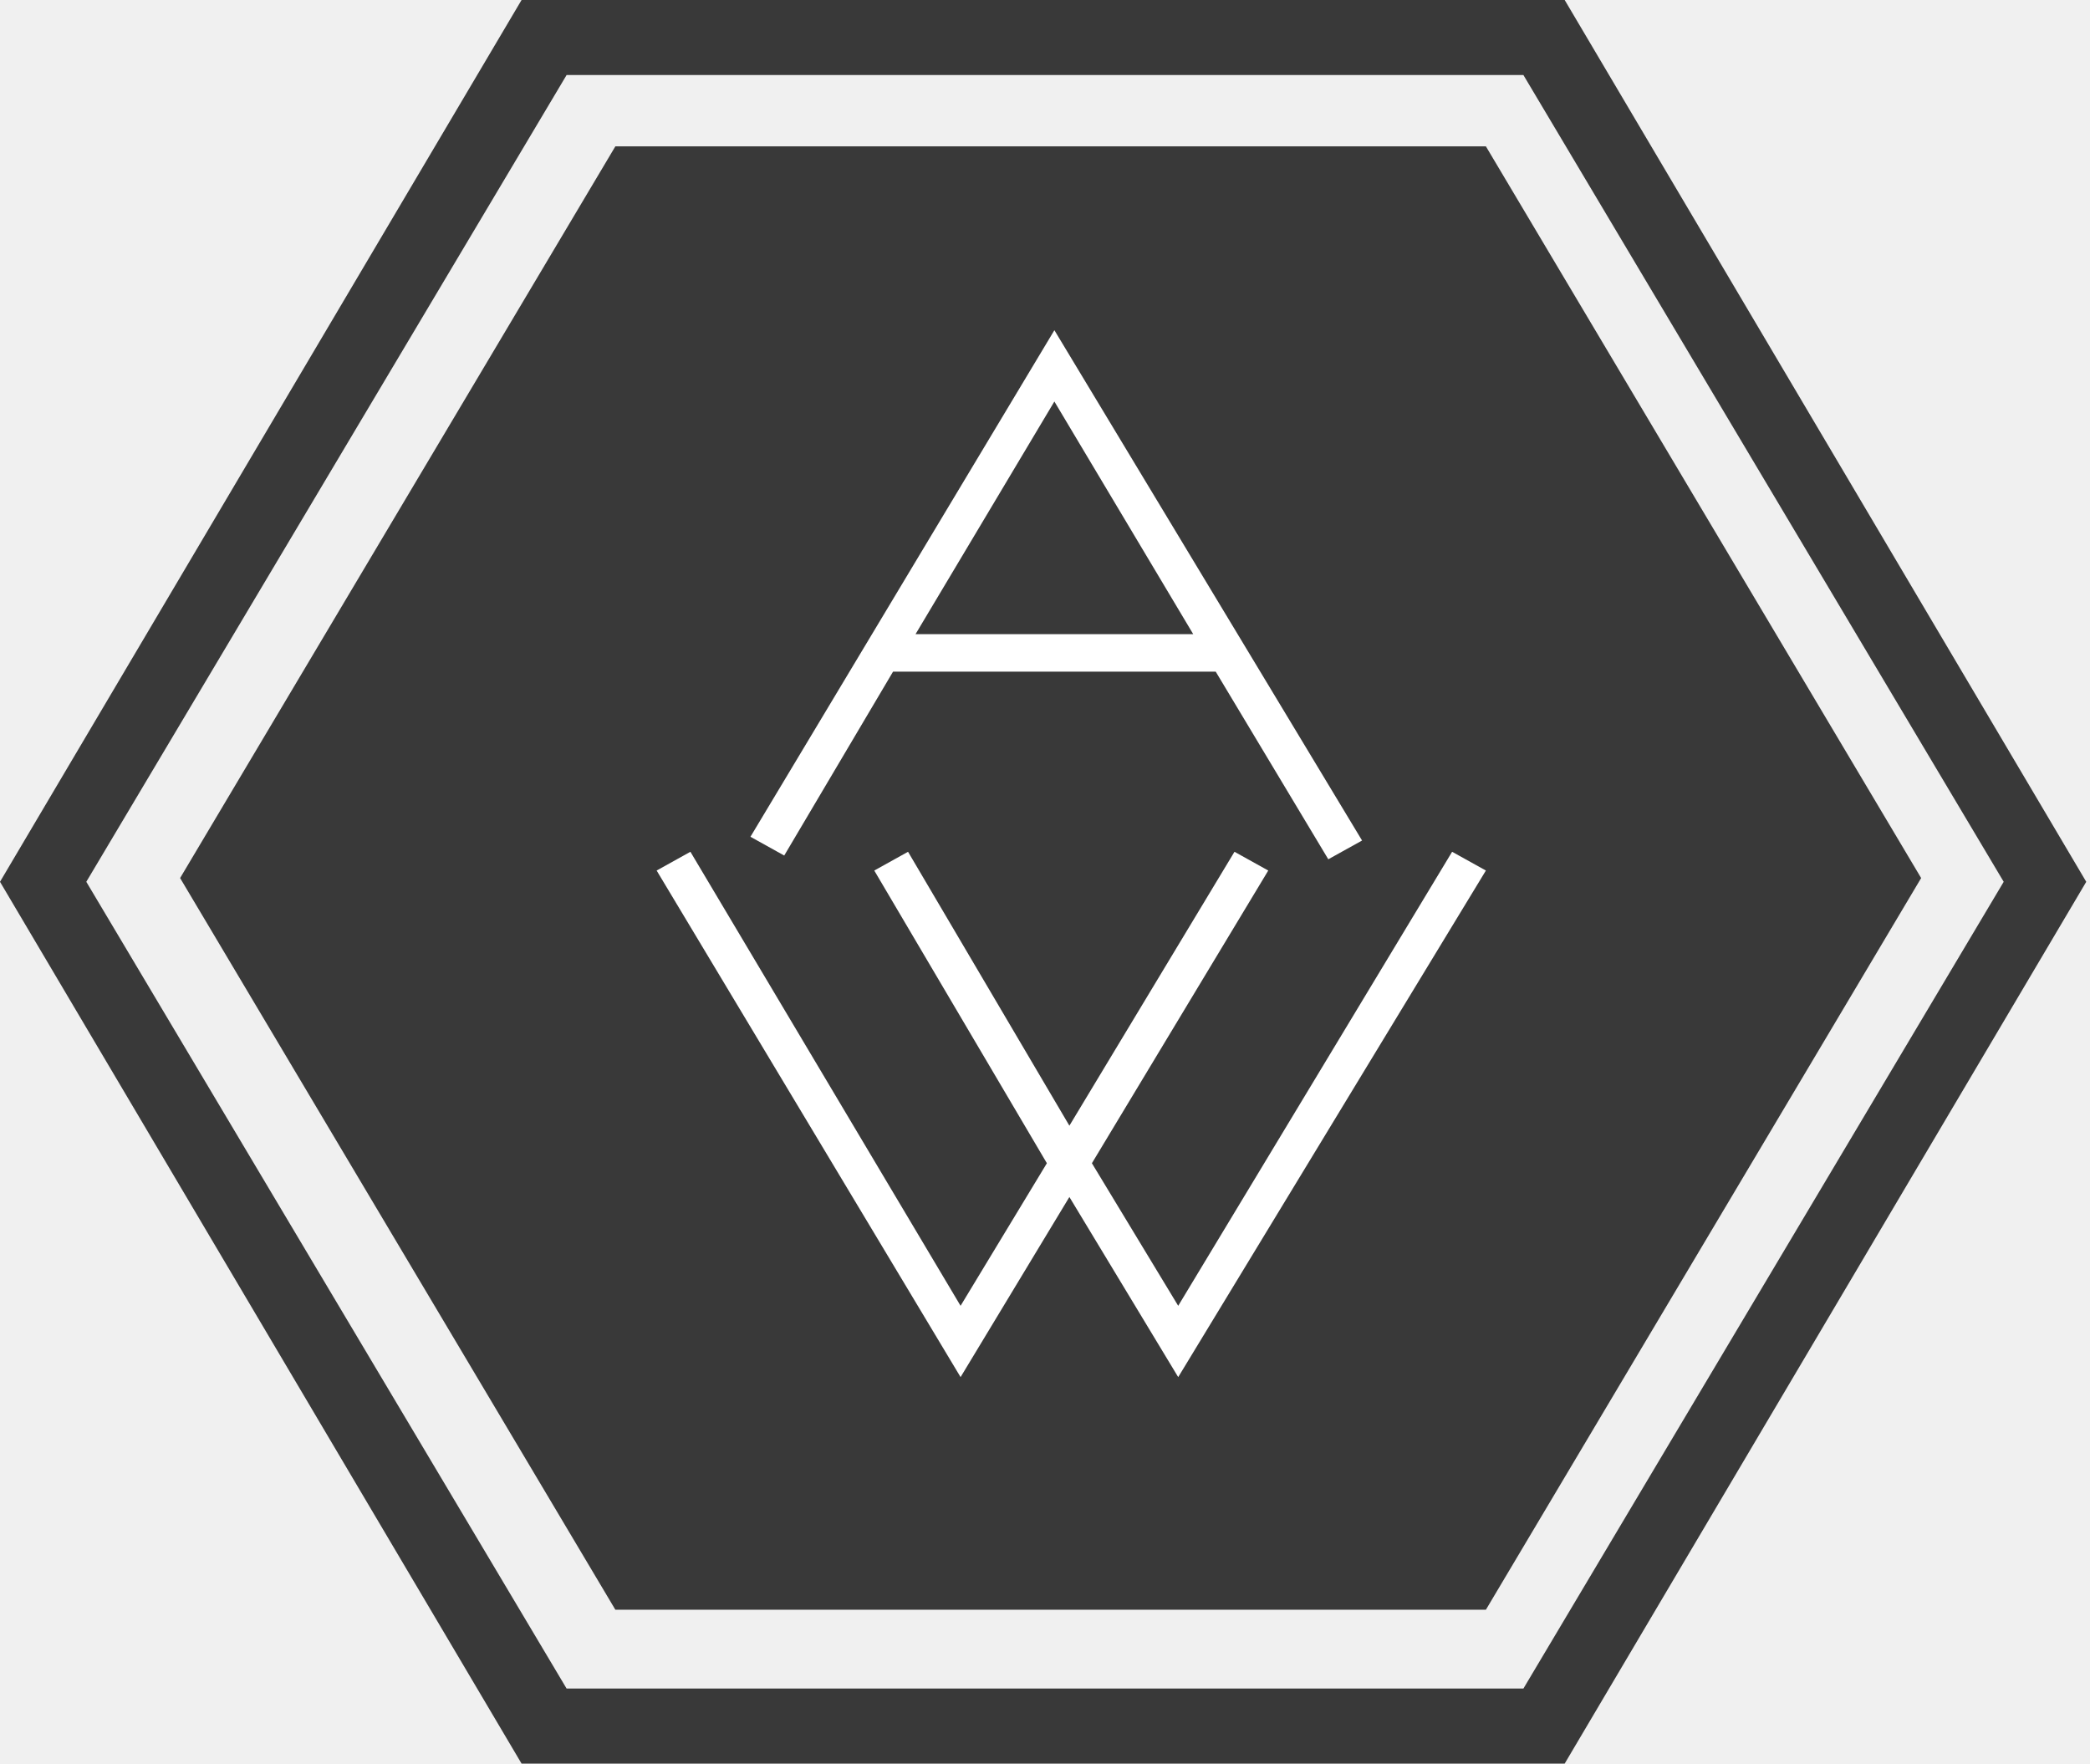
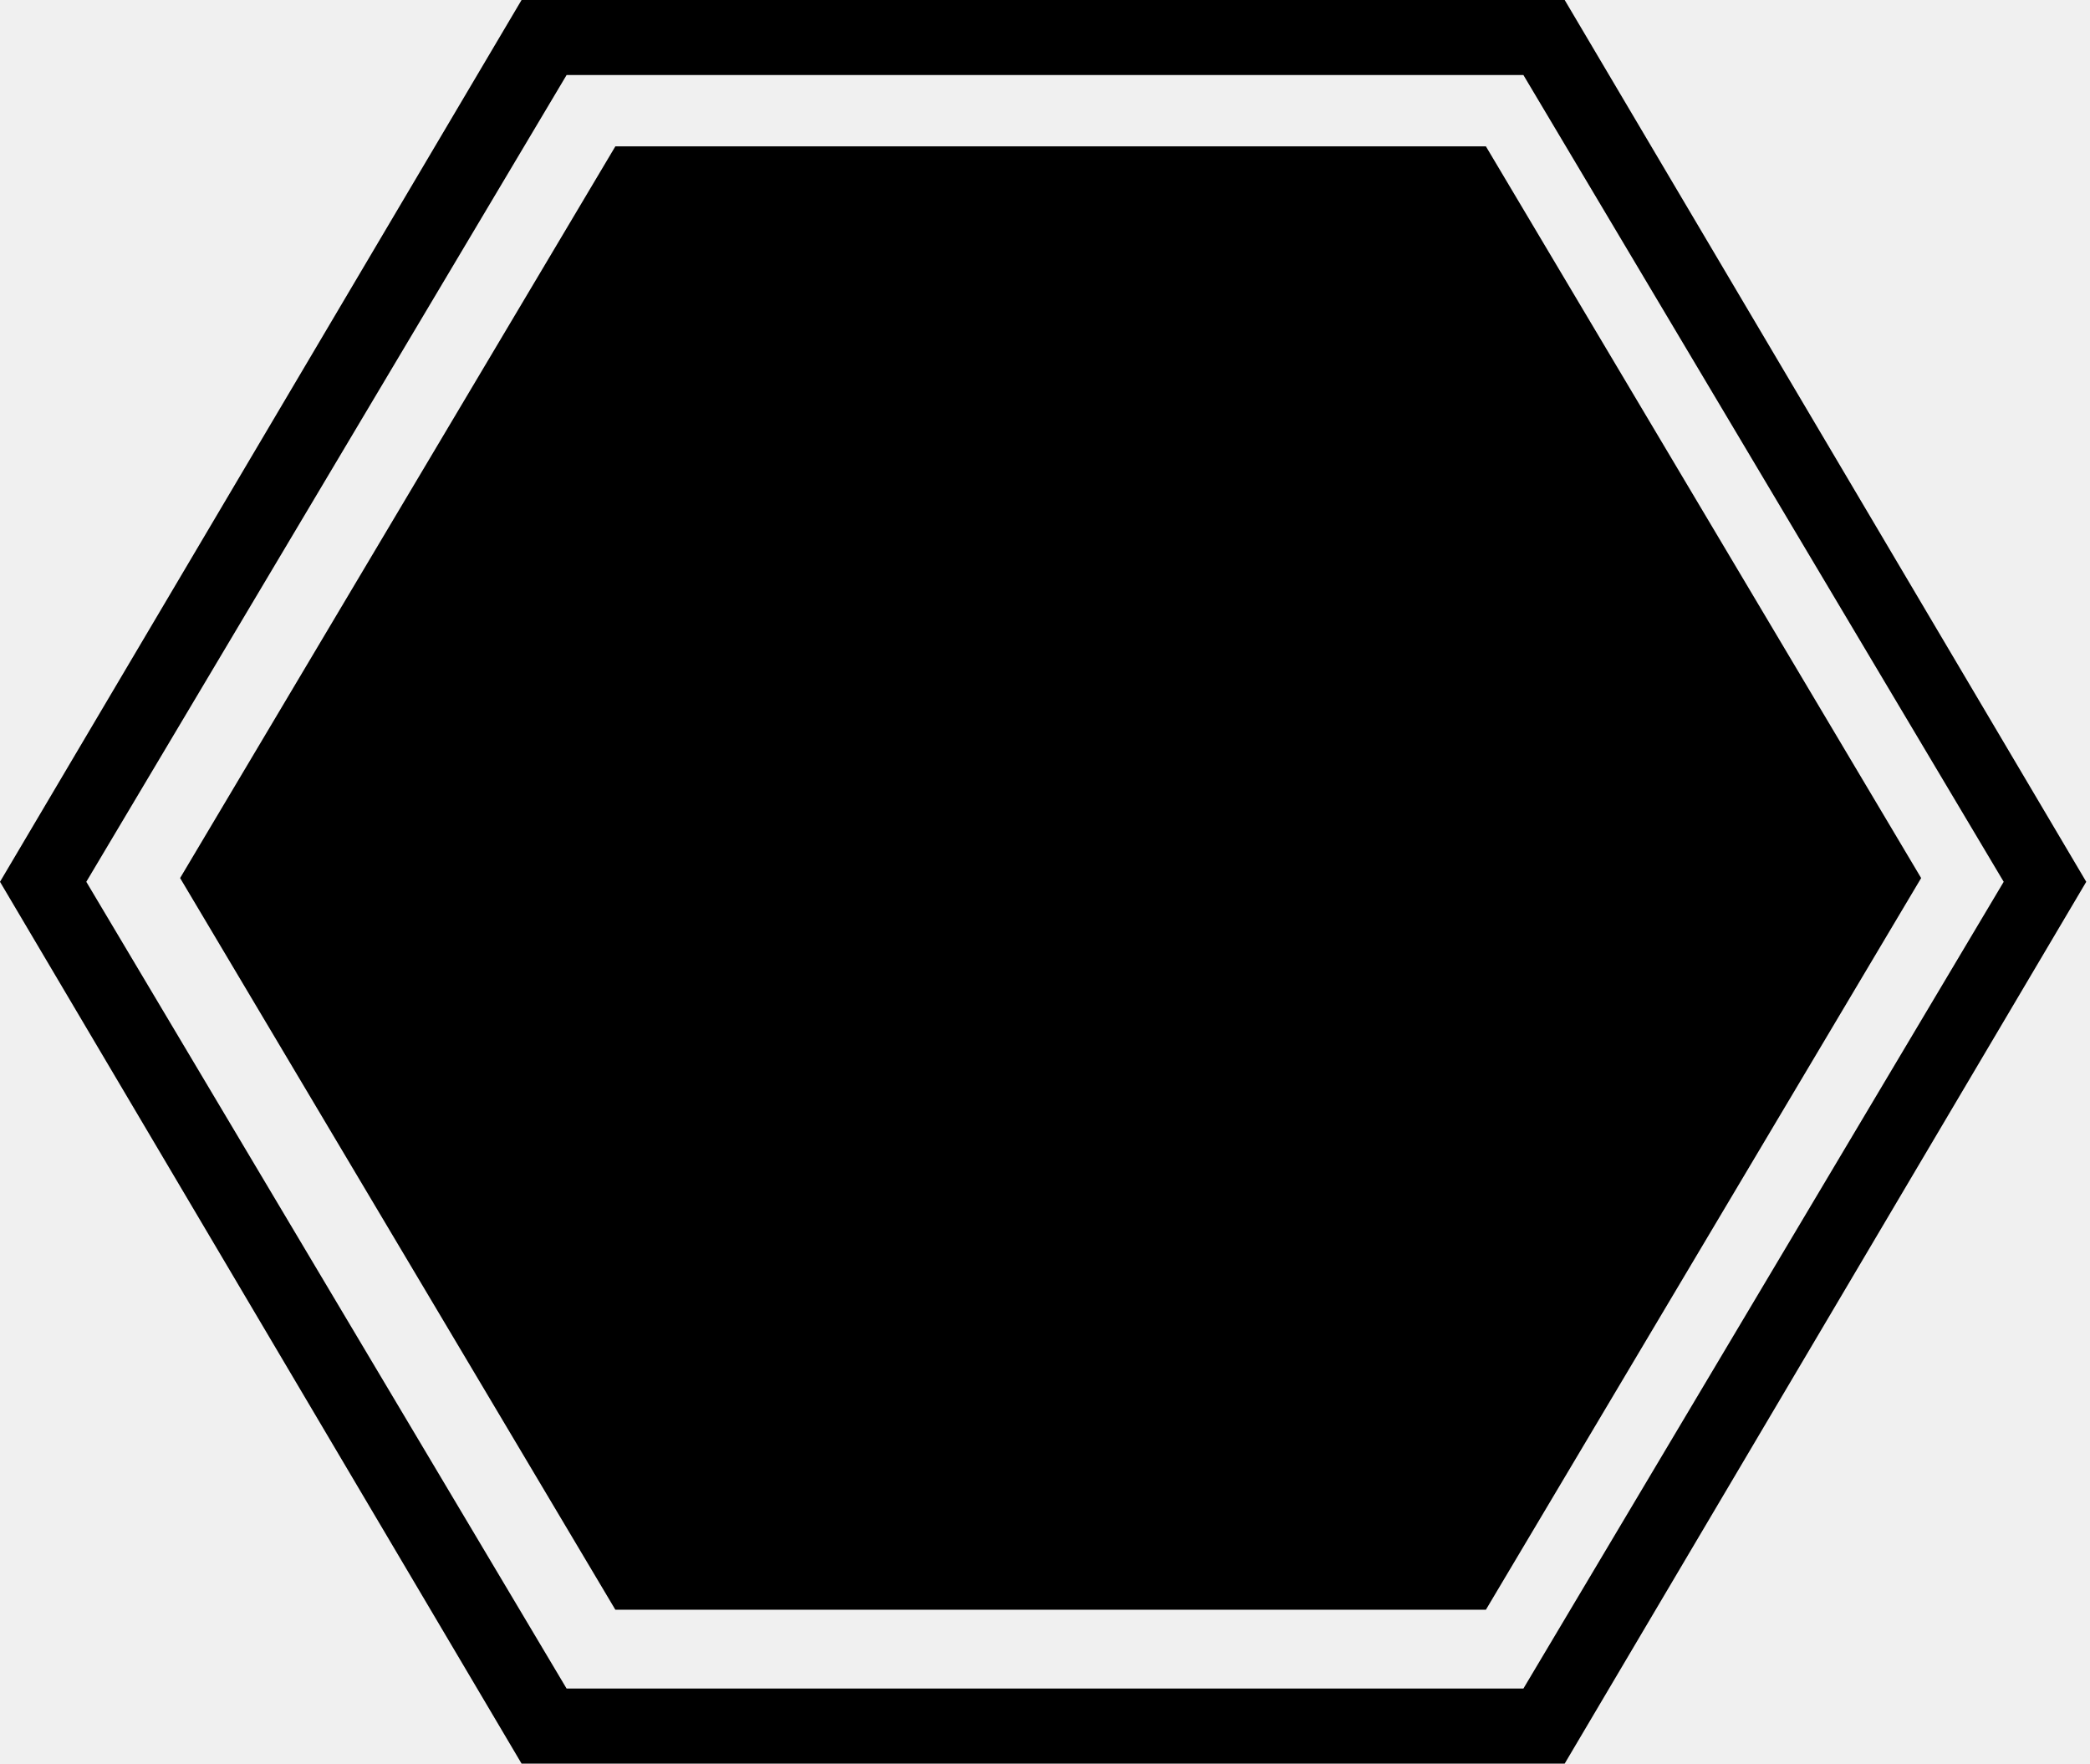
<svg xmlns="http://www.w3.org/2000/svg" version="1.1" id="Layer_1" x="0px" y="0px" viewBox="0 0 55.7 47" style="enable-background:new 0 0 55.7 47;" xml:space="preserve">
-   <style type="text/css">
- 	.st0{fill:#393939;}
- 	.st1{fill:#FFFFFF;}
- </style>
  <path class="st0" d="M16.4,42.9L4.8,23.4L16.4,3.9h23.2l11.6,19.5L39.6,42.9H16.4z M40.6,2l12.8,21.5L40.6,45H15.1L2.3,23.5L15.1,2  H40.6 M41.7,0H13.9L0,23.5L13.9,47h27.8l13.9-23.5L41.7,0L41.7,0z" />
  <path class="st1" d="M31.4,36.7l-2.9-4.8l-2.9,4.8l-8.1-13.5l0.9-0.5l7.2,12.1l2.3-3.8l-4.6-7.8l0.9-0.5l4.3,7.3l4.4-7.3l0.9,0.5  l-4.7,7.8l2.3,3.8l7.3-12.1l0.9,0.5L31.4,36.7z M32.4,17.9h-8.6l-2.9,4.9L20,22.3l8.1-13.5l8.2,13.6l-0.9,0.5L32.4,17.9z M31.8,16.9  l-3.7-6.2l-3.7,6.2H31.8z" />
</svg>
